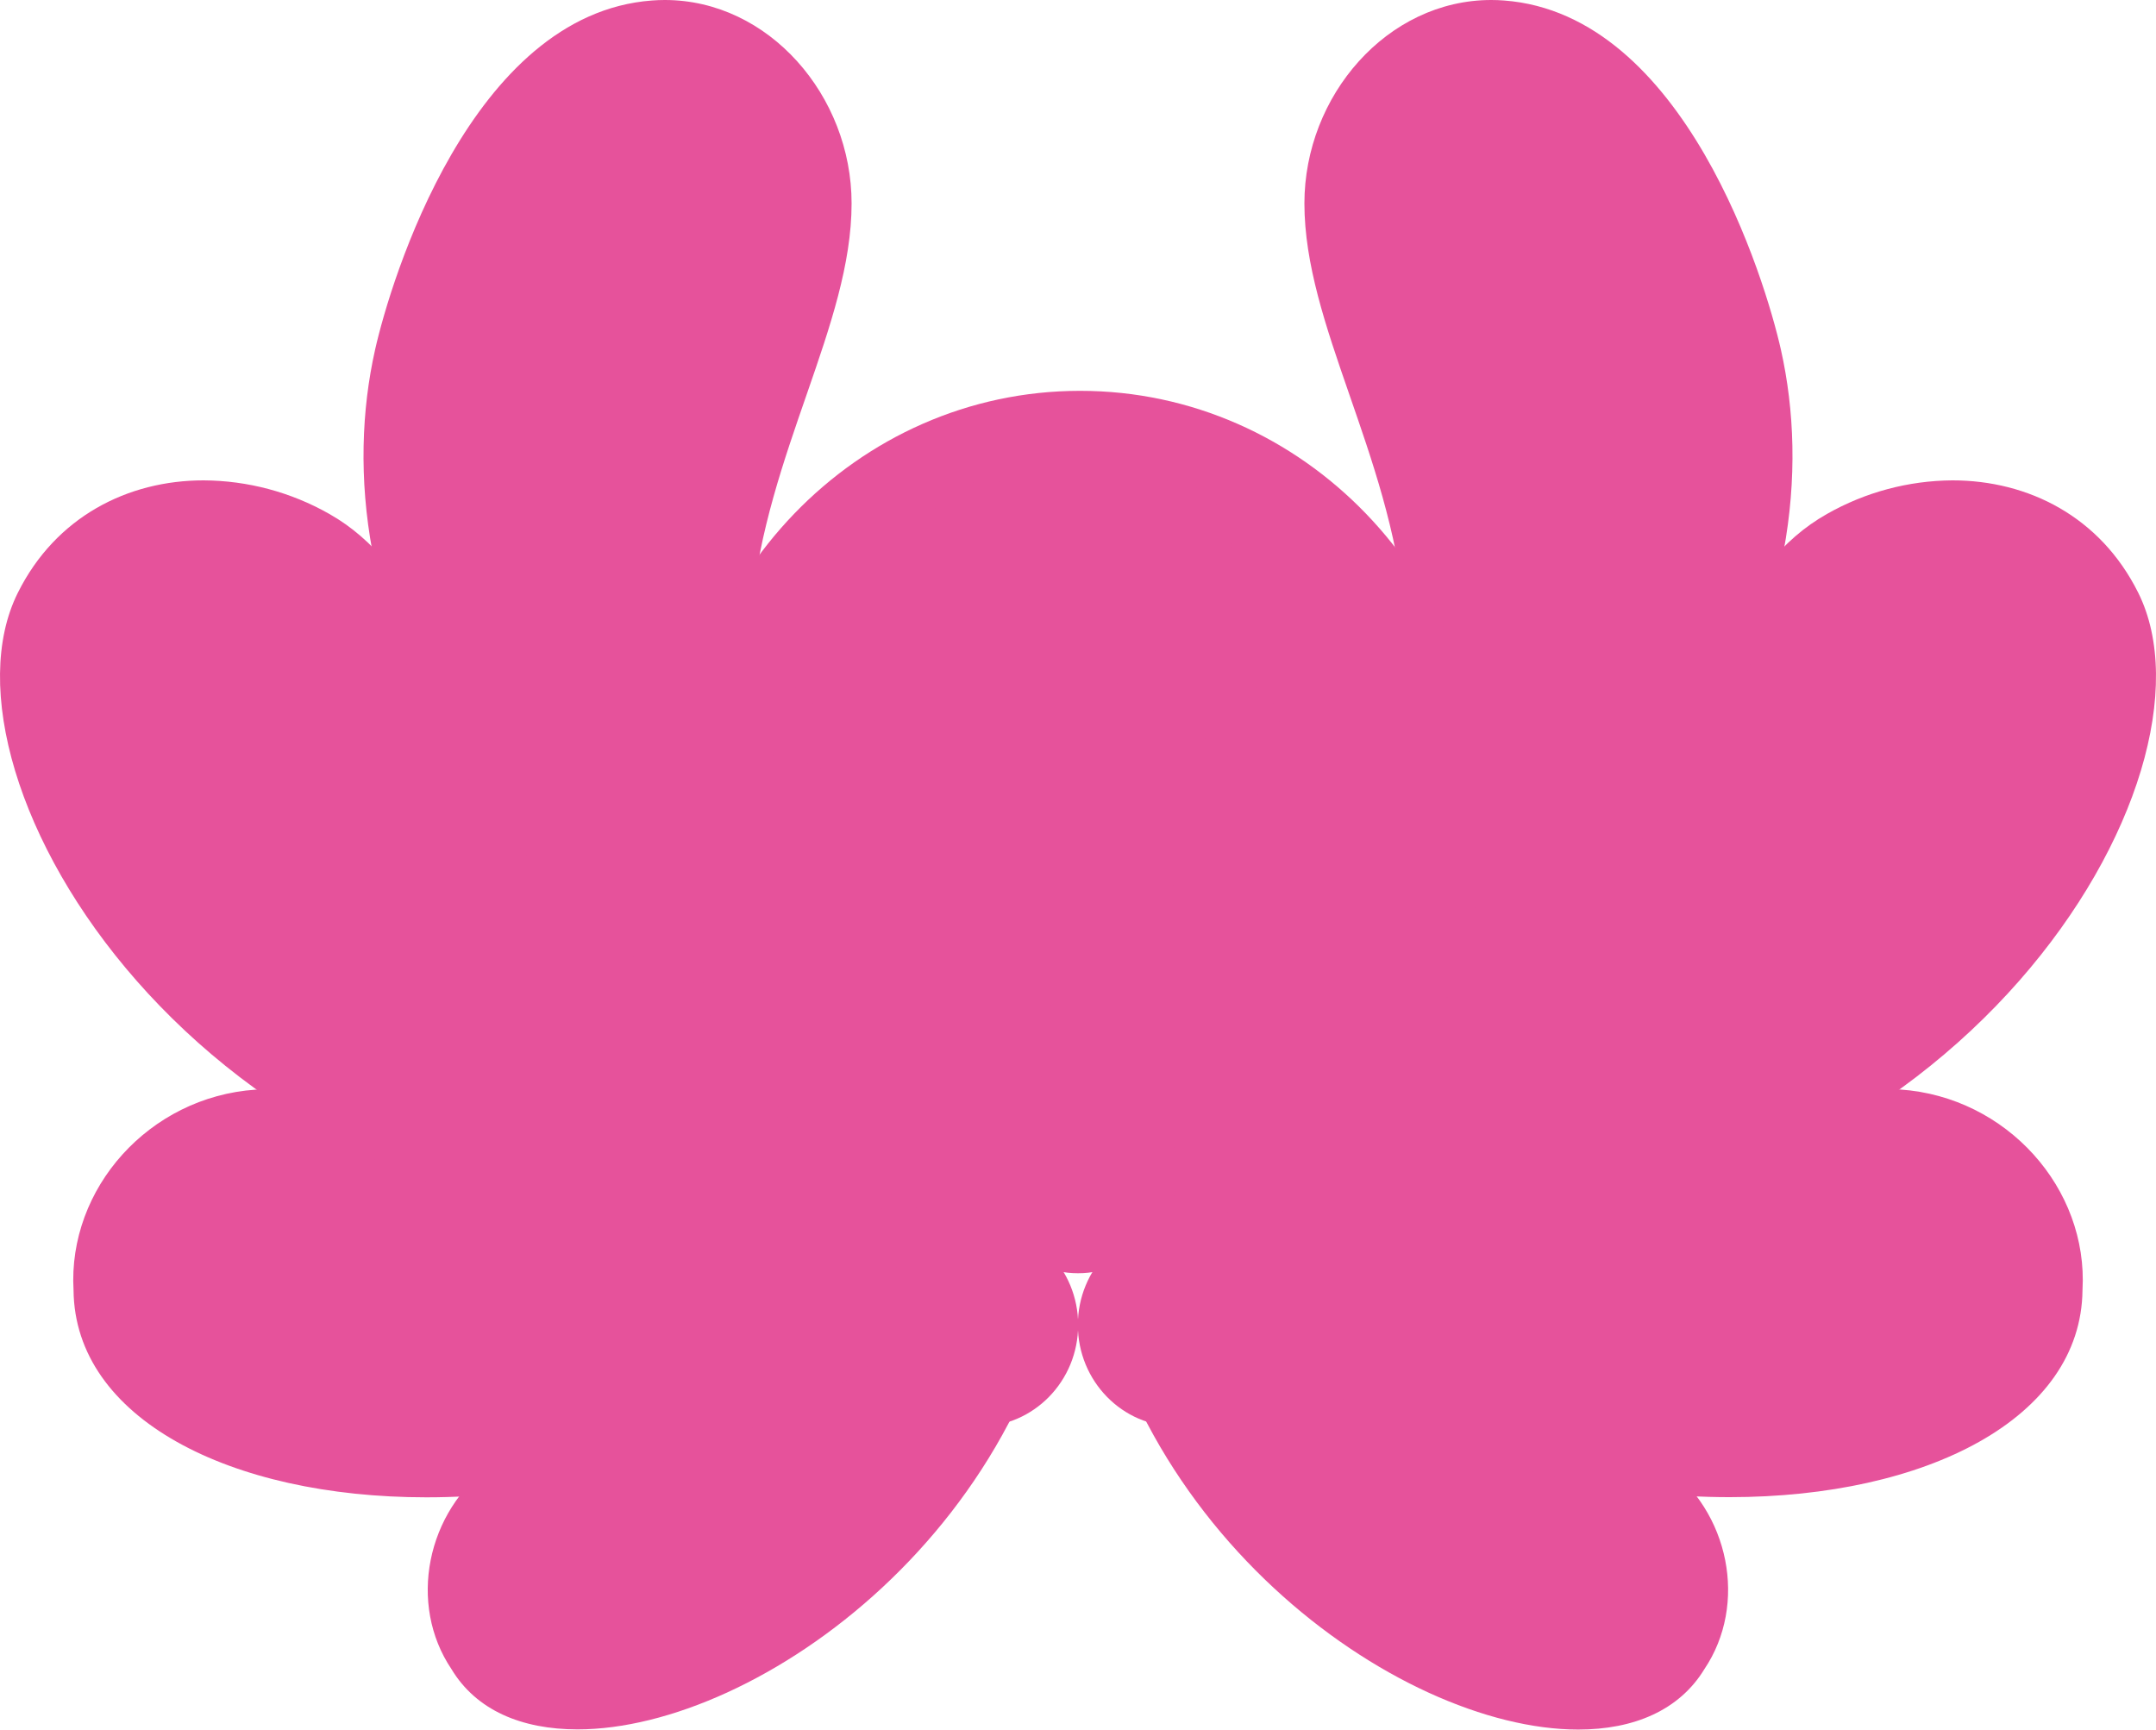
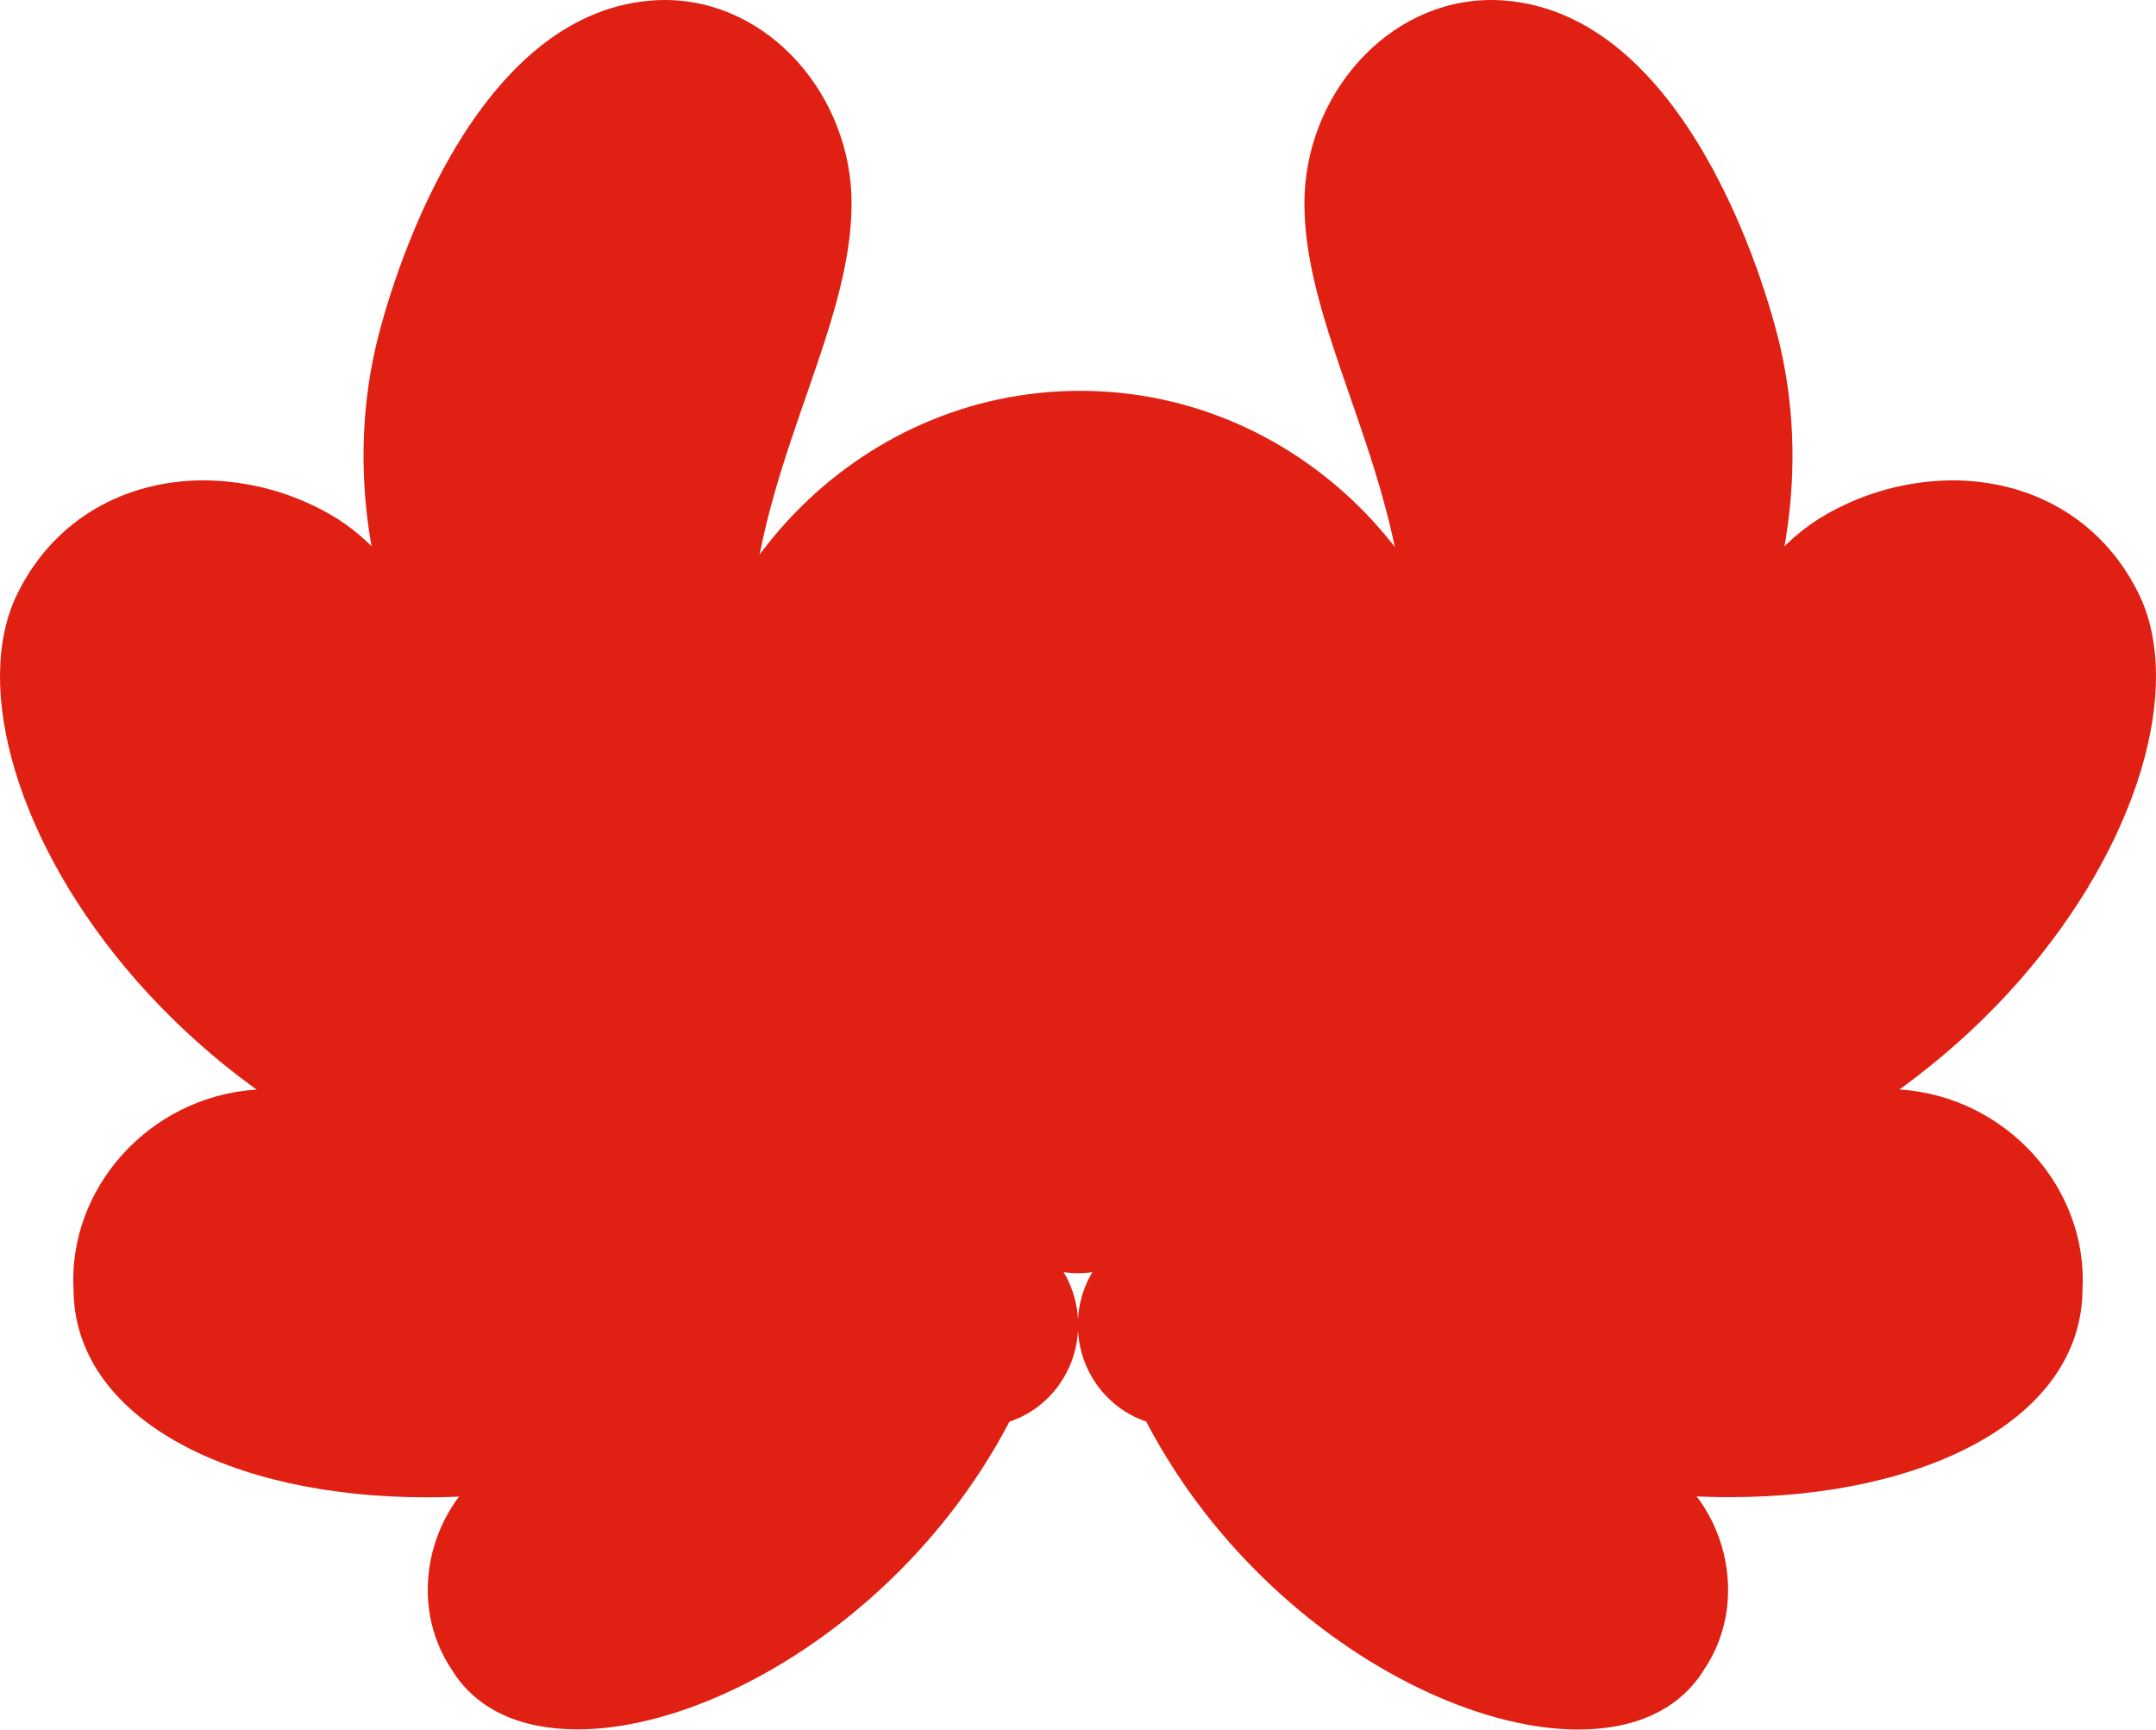
<svg xmlns="http://www.w3.org/2000/svg" id="SEAMLESS_HUNGARIAN_FOLK_ART_PATTERN_-_KALOCSAI_EMBROIDERY_STYLE" data-name="SEAMLESS HUNGARIAN FOLK ART PATTERN - KALOCSAI EMBROIDERY STYLE" viewBox="0 0 520.65 417.62">
  <defs>
-     <style>.cls-1{fill:#e6529b;}</style>
+     <style>.cls-1{fill:#e02013;}</style>
  </defs>
  <path class="cls-1" d="M119,353.46c-16.2,11.56-20.46,34-10,49.57,6,10,17,14.59,30.46,14.59,43.64,0,112.77-49.31,119.5-126C189.84,357.11,146.19,334.1,119,353.46Z" />
  <path class="cls-1" d="M193.84,290.69C126.58,290.69,98.08,263,65.61,263c-1.27,0-2.56,0-3.84.13C36,264.88,16.34,287,17.76,311.58c.3,30.93,37.78,50,85.21,50,52.07,0,116.11-23,156.07-78.3C233.78,288.59,212.35,290.69,193.84,290.69Z" />
  <path class="cls-1" d="M79.46,124.07A62.09,62.09,0,0,0,49.17,116c-18.3,0-35.71,8.78-44.87,27.16-22.42,44.93,44.42,153.74,163.78,153.74,26.76,0,56.17-5.47,87.8-18.36C104.84,235.65,123.9,149.12,79.46,124.07Z" />
  <path class="cls-1" d="M90.59,84.4C77.44,142.92,106.77,233.31,259,288.81,123.37,172.6,205.65,107.7,205.65,49.12c0-26-20-49.12-45.12-49.12Q159,0,157.44.12C113.73,3.38,94.31,67.87,90.59,84.4Z" />
  <path class="cls-1" d="M401.63,353.46c-27.16-19.36-70.82,3.65-140-61.8,6.73,76.65,75.86,126,119.5,126,13.41,0,24.41-4.64,30.46-14.59C422.08,387.5,417.82,365,401.63,353.46Z" />
  <path class="cls-1" d="M458.88,263.1c-1.29-.09-2.57-.13-3.84-.13-32.47,0-61,27.72-128.24,27.72-18.5,0-39.93-2.1-65.19-7.45,40,55.35,104,78.3,156.07,78.3,47.43,0,84.92-19,85.22-50C504.31,287,484.63,264.88,458.88,263.1Z" />
  <path class="cls-1" d="M516.35,143.12C507.19,124.74,489.78,116,471.49,116a62.07,62.07,0,0,0-30.29,8.11c-44.44,25.05-25.39,111.58-176.43,154.43,31.63,12.89,61,18.36,87.8,18.36C471.93,296.86,538.77,188.05,516.35,143.12Z" />
  <path class="cls-1" d="M430.06,84.4c-3.71-16.53-23.13-81-66.85-84.28-1-.08-2.06-.12-3.08-.12C335,0,315,23.11,315,49.12c0,58.58,82.28,123.48-53.39,239.69C413.88,233.31,443.21,142.92,430.06,84.4Z" />
  <path class="cls-1" d="M260.32,168.07c28.82,0,52.19,23.78,52.19,53.12s-23.37,53.11-52.19,53.11-52.17-23.77-52.17-53.11,23.36-53.12,52.17-53.12m0-3.49c-30.7,0-55.67,25.39-55.67,56.61s25,56.61,55.67,56.61S316,252.4,316,221.19s-25-56.61-55.68-56.61Z" />
  <path class="cls-1" d="M260.83,94.38c-53.92,0-97.64,45.37-97.64,101.33s43.72,101.34,97.64,101.34,97.66-45.38,97.66-101.34S314.76,94.38,260.83,94.38Z" />
  <path class="cls-1" d="M253.1,176.92l-11-46.06a3.54,3.54,0,0,0-3.44-2.72,3.29,3.29,0,0,0-.82.1,3.54,3.54,0,0,0-2.62,4.26l11,46.07a3.54,3.54,0,0,0,3.44,2.71,4,4,0,0,0,.83-.09A3.54,3.54,0,0,0,253.1,176.92Z" />
  <path class="cls-1" d="M202.9,153a3.54,3.54,0,0,1,2.87,1.46l23.58,32.62a3.54,3.54,0,1,1-5.74,4.14L200,158.6a3.54,3.54,0,0,1,.8-4.94,3.46,3.46,0,0,1,2.07-.67" />
  <path class="cls-1" d="M205.77,154.45A3.54,3.54,0,0,0,202.9,153a3.46,3.46,0,0,0-2.07.67,3.54,3.54,0,0,0-.8,4.94l23.58,32.61a3.54,3.54,0,0,0,5.74-4.14Z" />
  <path class="cls-1" d="M204.47,140.81a15.72,15.72,0,1,0,15.72,15.71A15.71,15.71,0,0,0,204.47,140.81Z" />
  <path class="cls-1" d="M238.66,116a15.72,15.72,0,1,0,15.72,15.72A15.71,15.71,0,0,0,238.66,116Z" />
  <path class="cls-1" d="M282.32,128.24a3.29,3.29,0,0,0-.82-.1,3.53,3.53,0,0,0-3.44,2.72l-11,46.06a3.55,3.55,0,0,0,2.62,4.27,3.91,3.91,0,0,0,.83.09,3.52,3.52,0,0,0,3.43-2.71l11-46.07A3.54,3.54,0,0,0,282.32,128.24Z" />
  <path class="cls-1" d="M319.33,153.66a3.48,3.48,0,0,0-2.07-.67,3.54,3.54,0,0,0-2.87,1.46l-23.58,32.62a3.53,3.53,0,1,0,5.73,4.14l23.58-32.61A3.53,3.53,0,0,0,319.33,153.66Z" />
  <path class="cls-1" d="M315.68,140.81a15.72,15.72,0,1,0,15.72,15.71A15.71,15.71,0,0,0,315.68,140.81Z" />
  <path class="cls-1" d="M281.5,116a15.72,15.72,0,1,0,15.71,15.72A15.72,15.72,0,0,0,281.5,116Z" />
  <path class="cls-1" d="M260.33,168.07c-28.82,0-52.18,23.78-52.18,53.12s23.36,53.11,52.18,53.11,52.18-23.77,52.18-53.11S289.14,168.07,260.33,168.07Z" />
  <path class="cls-1" d="M356.53,183.1a30,30,0,0,0-8.69-1.65c-.89,0-1.77-.06-2.66-.06-43.79,0-95.35,49.74-83,118,52.89,0,95.78-44.59,95.78-99.61A103.8,103.8,0,0,0,356.53,183.1Z" />
  <polygon class="cls-1" points="345.18 181.39 345.18 179.64 345.18 179.64 345.18 181.39" />
  <path class="cls-1" d="M175.47,181.39c-.89,0-1.77,0-2.66.06a29.9,29.9,0,0,0-8.68,1.65,102.67,102.67,0,0,0-1.45,16.65c0,55,42.89,99.61,95.79,99.61C270.82,231.13,219.26,181.39,175.47,181.39Z" />
  <path class="cls-1" d="M260.33,258.38c-13.25,0-24,11-24,24.54s10.72,24.54,24,24.54,24-11,24-24.54S273.56,258.38,260.33,258.38Z" />
  <path class="cls-1" d="M284.29,295.42c-13.23,0-24,11-24,24.54s10.73,24.54,24,24.54,24-11,24-24.54S297.54,295.42,284.29,295.42Z" />
  <path class="cls-1" d="M236.36,295.42c-13.24,0-24,11-24,24.54s10.73,24.54,24,24.54,24-11,24-24.54S249.6,295.42,236.36,295.42Z" />
</svg>
